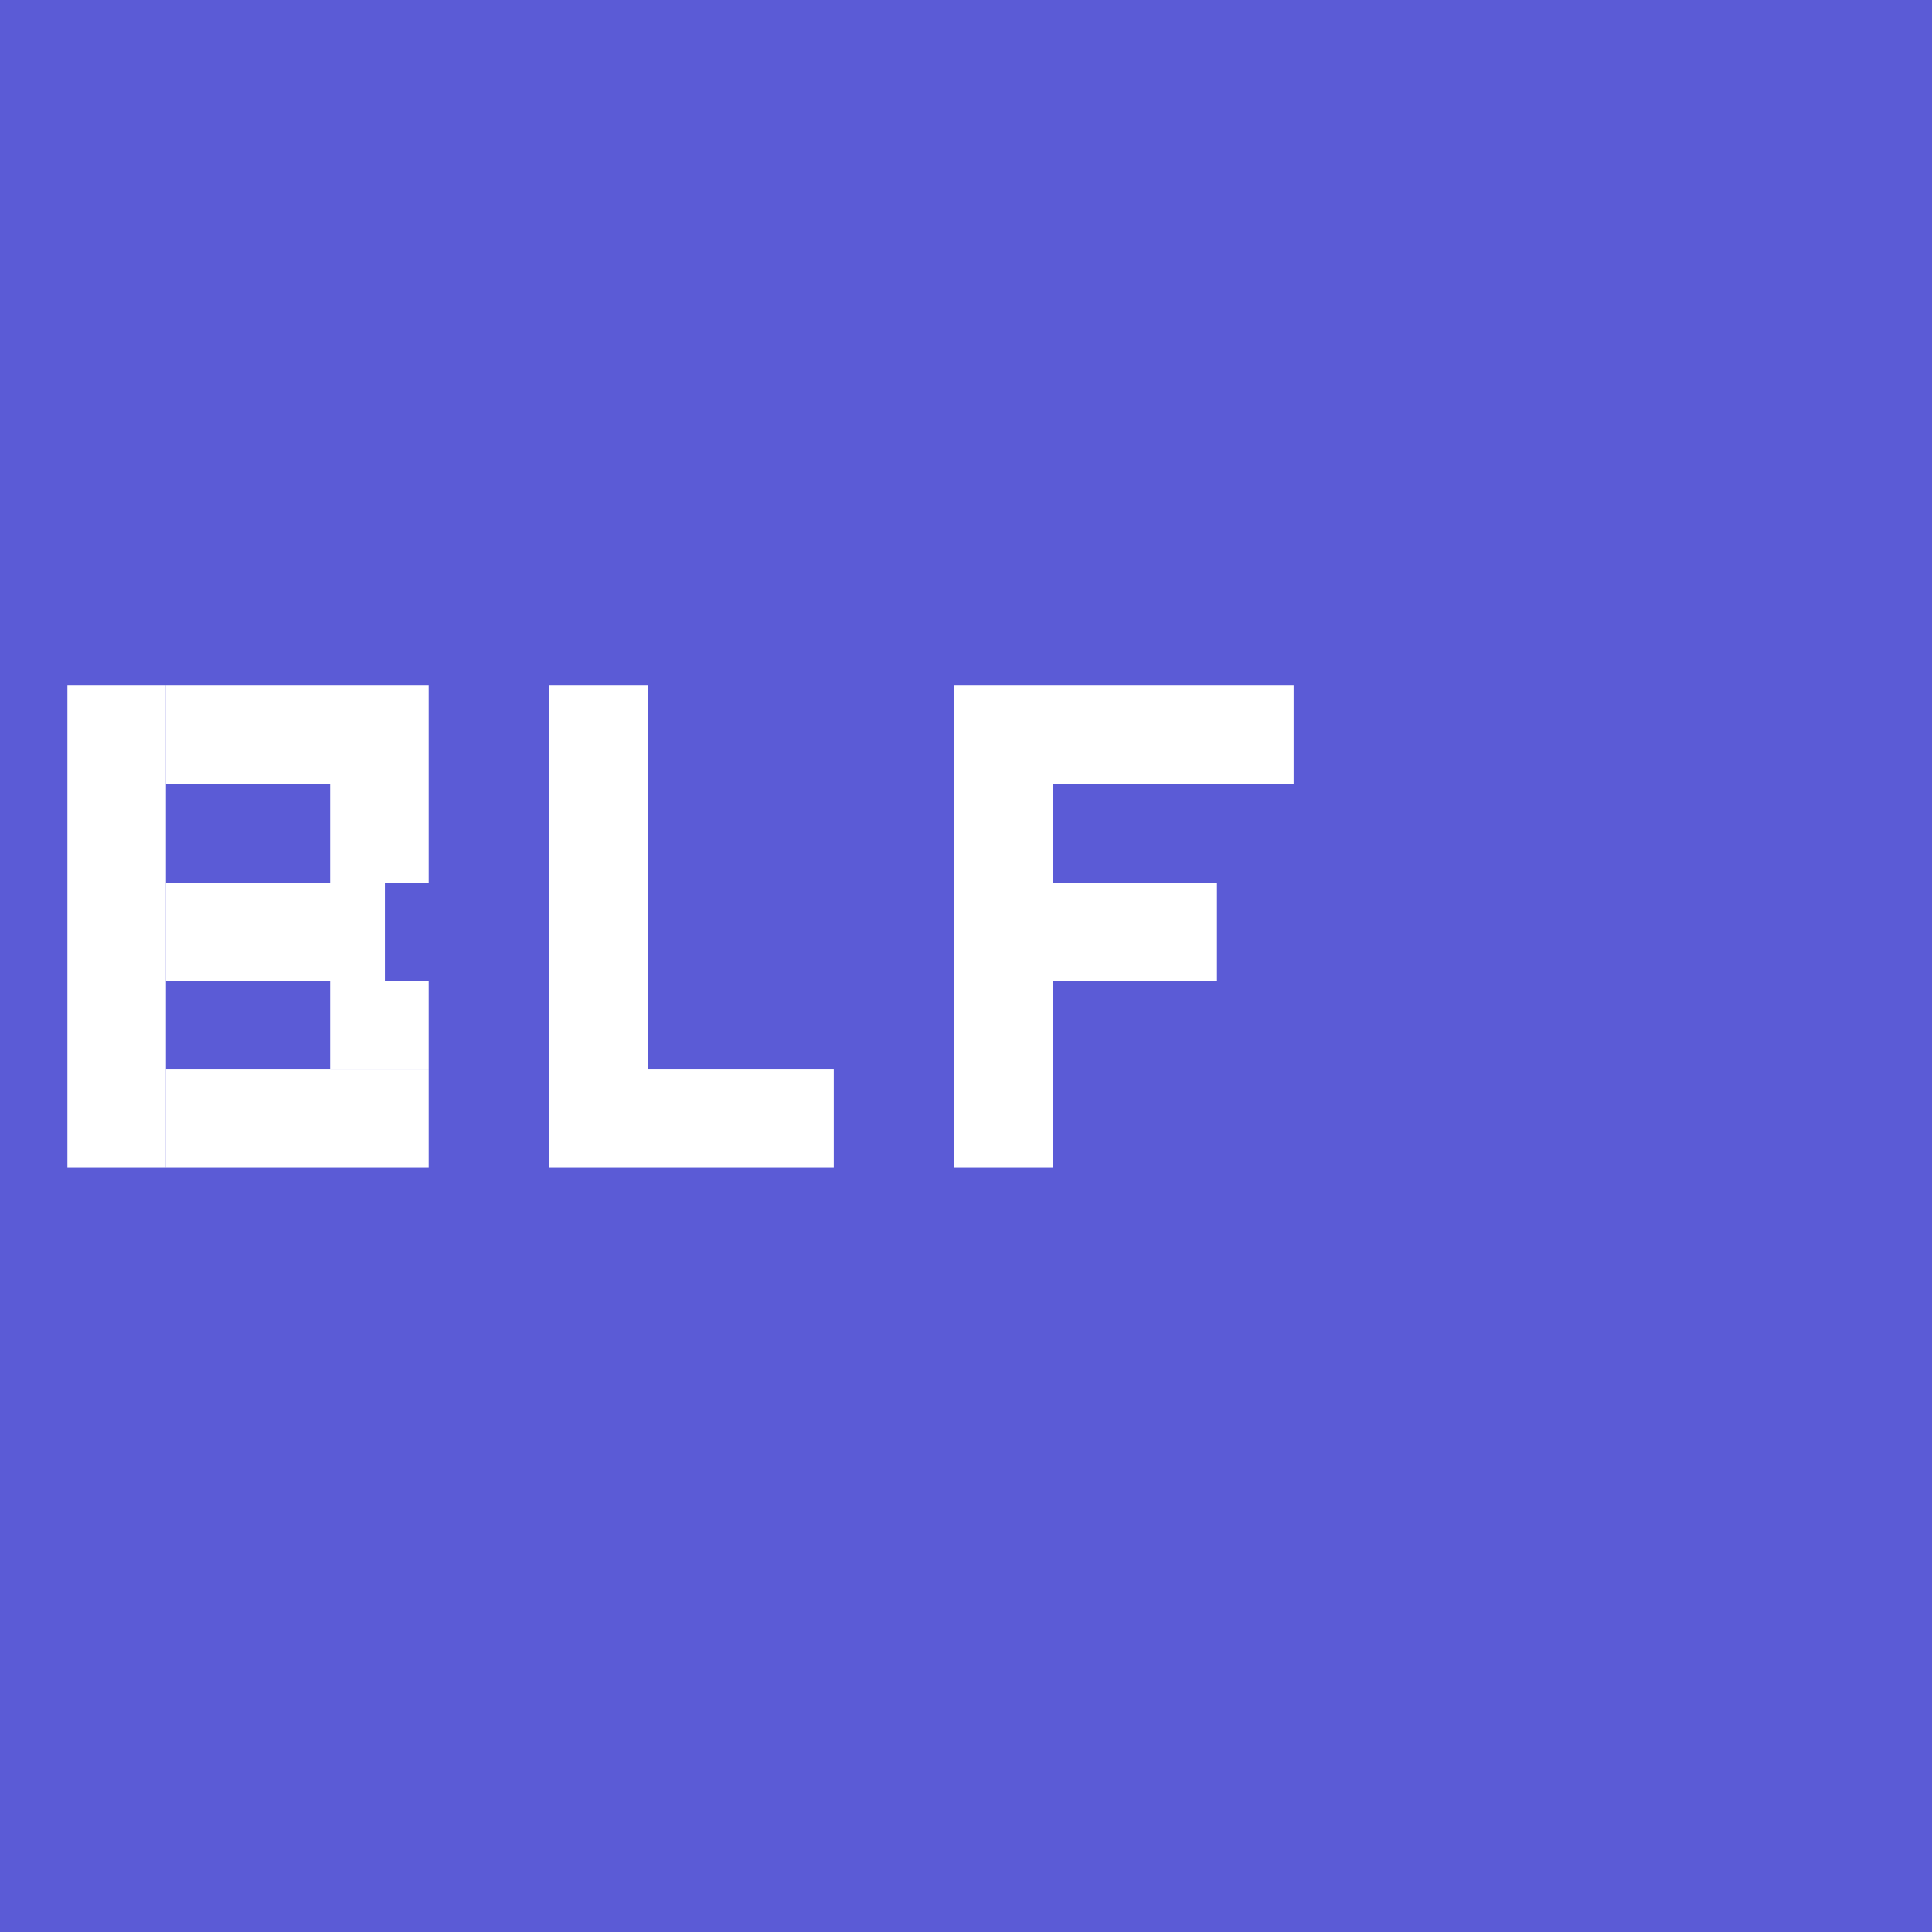
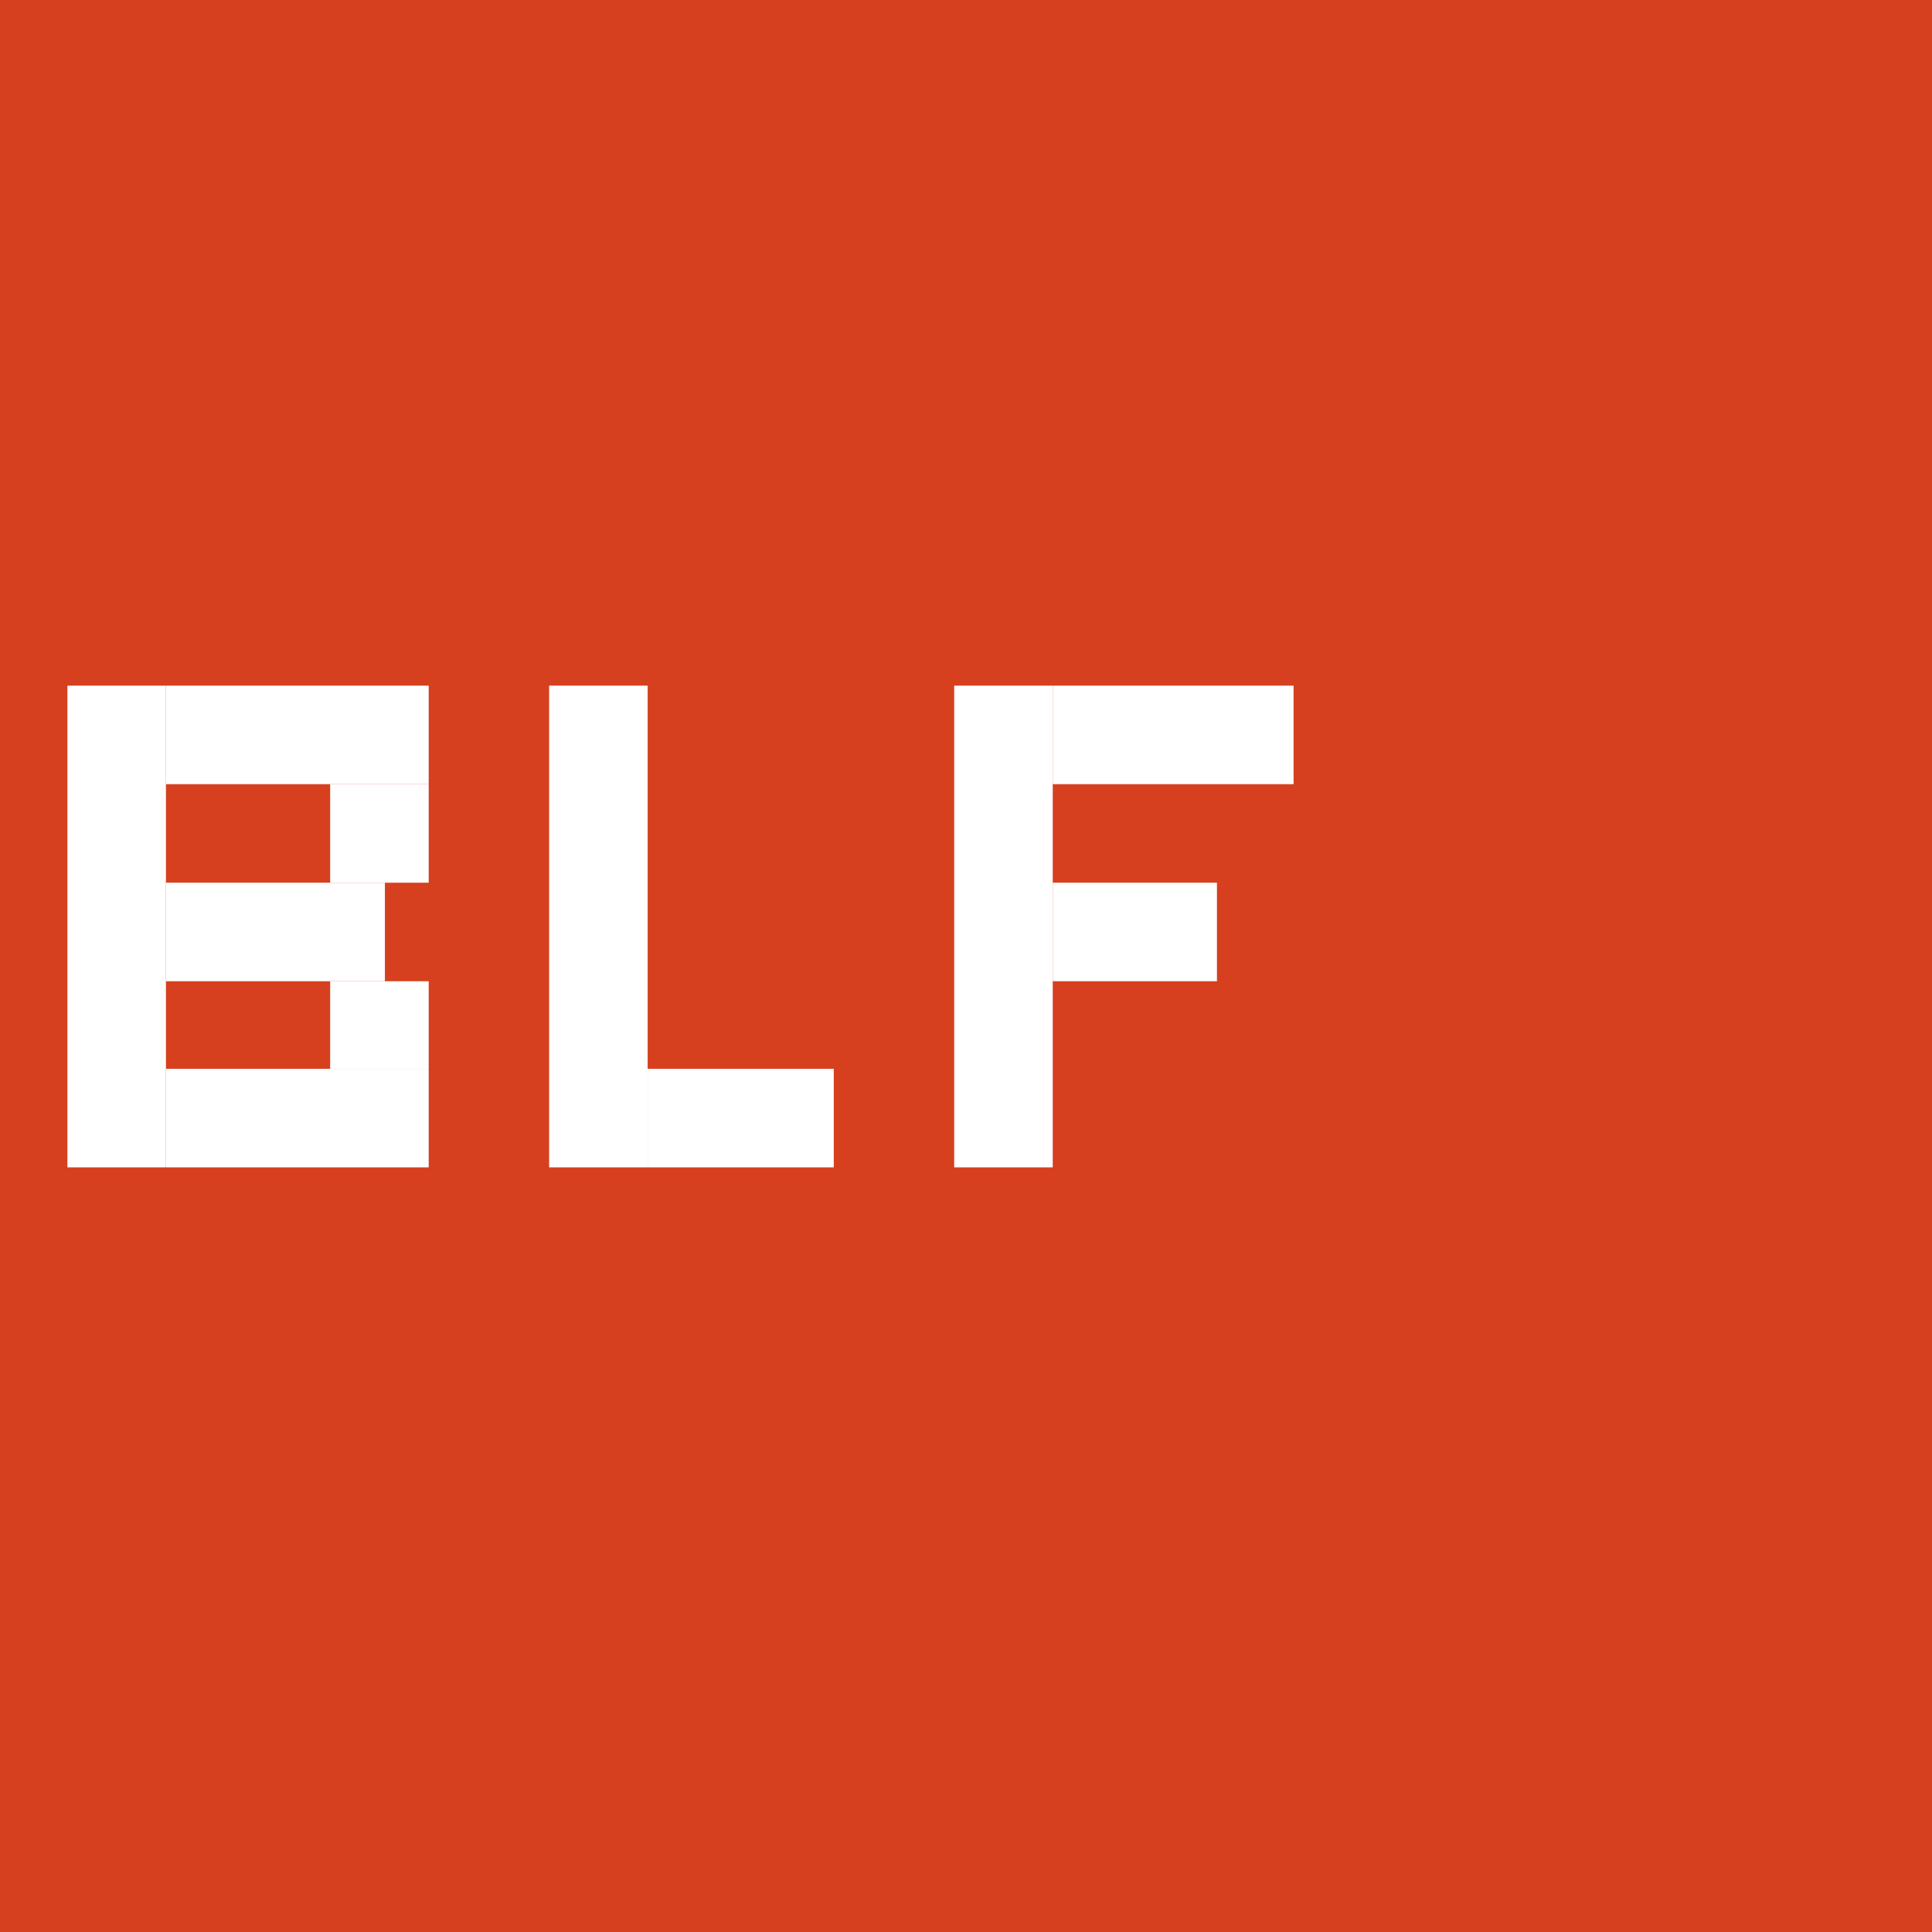
<svg xmlns="http://www.w3.org/2000/svg" viewBox="0 0 180 180">
-   <rect width="180" height="180" fill="#5b5bd6" />
+   <rect width="180" height="180" fill="#d6401f" />
  <g fill="#ffffff" transform="translate(-38.6 39.4) scale(1.02)">
    <path d="M44 24H53V68H44Z" />
    <path d="M53 24H77V33H53Z" />
    <path d="M53 42H73V51H53Z" />
    <path d="M53 59H77V68H53Z" />
    <path d="M68 33H77V42H68Z" />
    <path d="M68 51H77V59H68Z" />
    <path d="M88 24H97V68H88Z" />
    <path d="M97 59H114V68H97Z" />
    <path d="M125 24H134V68H125Z" />
    <path d="M134 24H156V33H134Z" />
    <path d="M134 42H149V51H134Z" />
  </g>
</svg>
